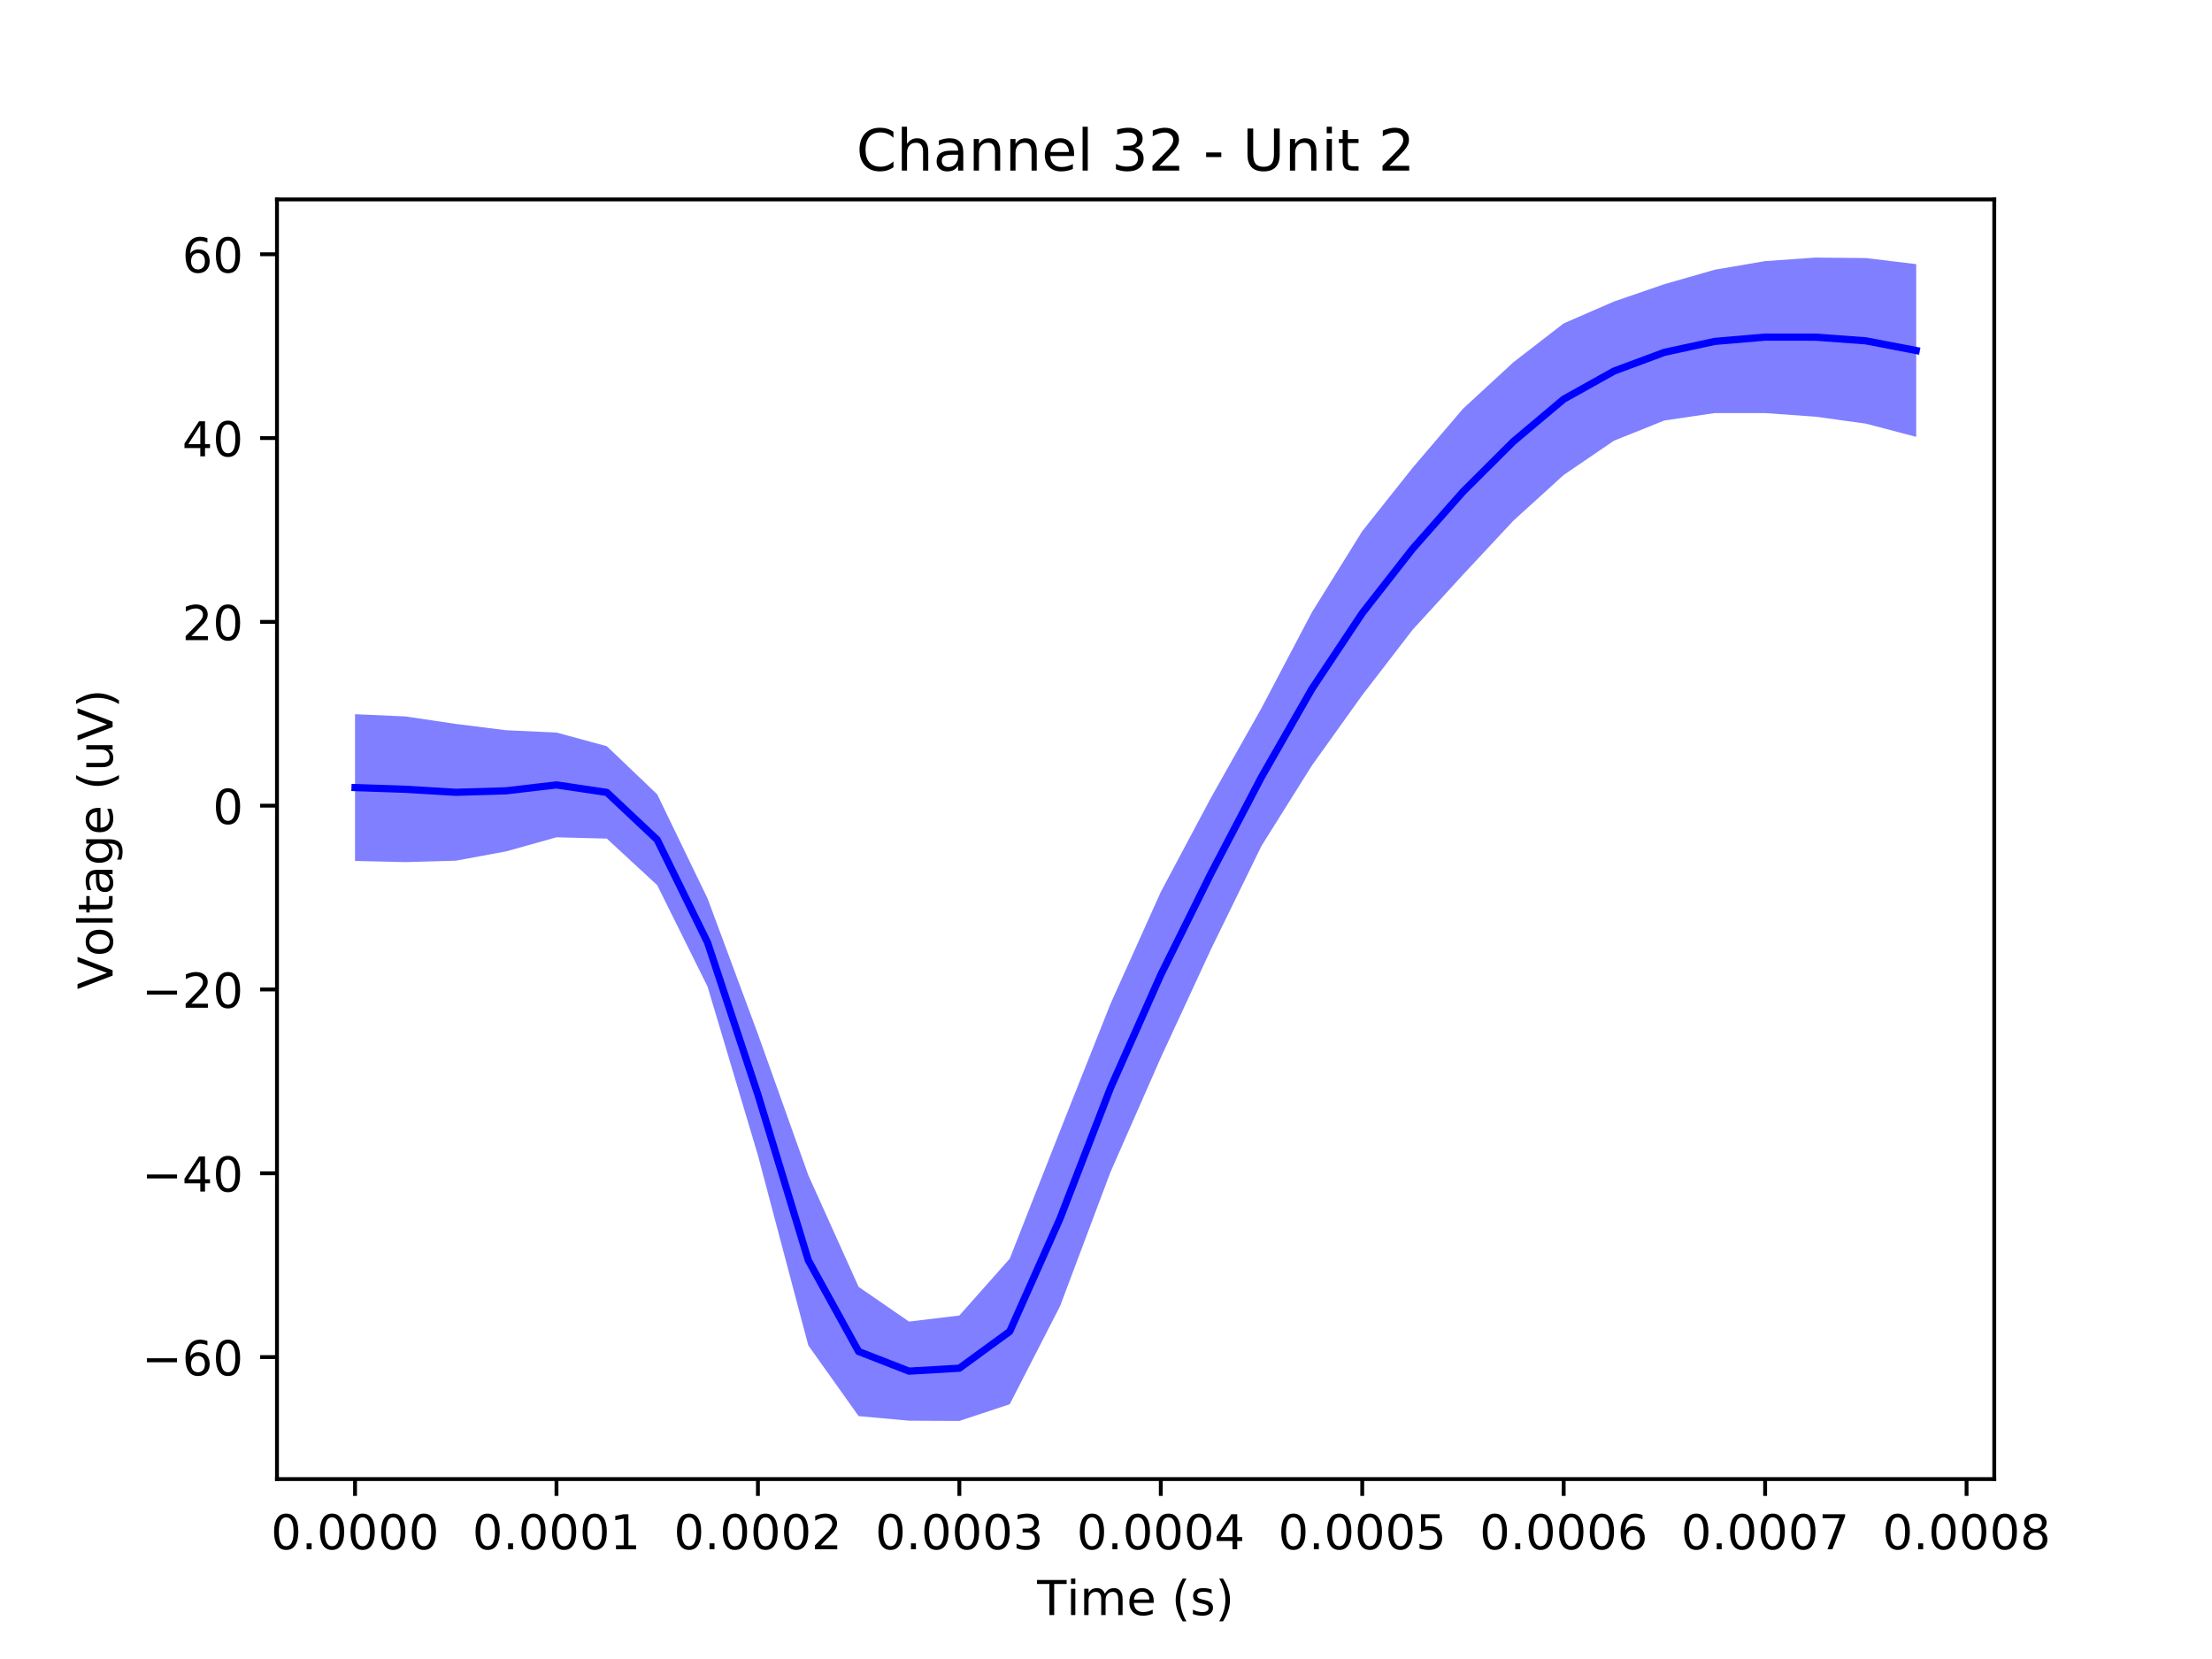
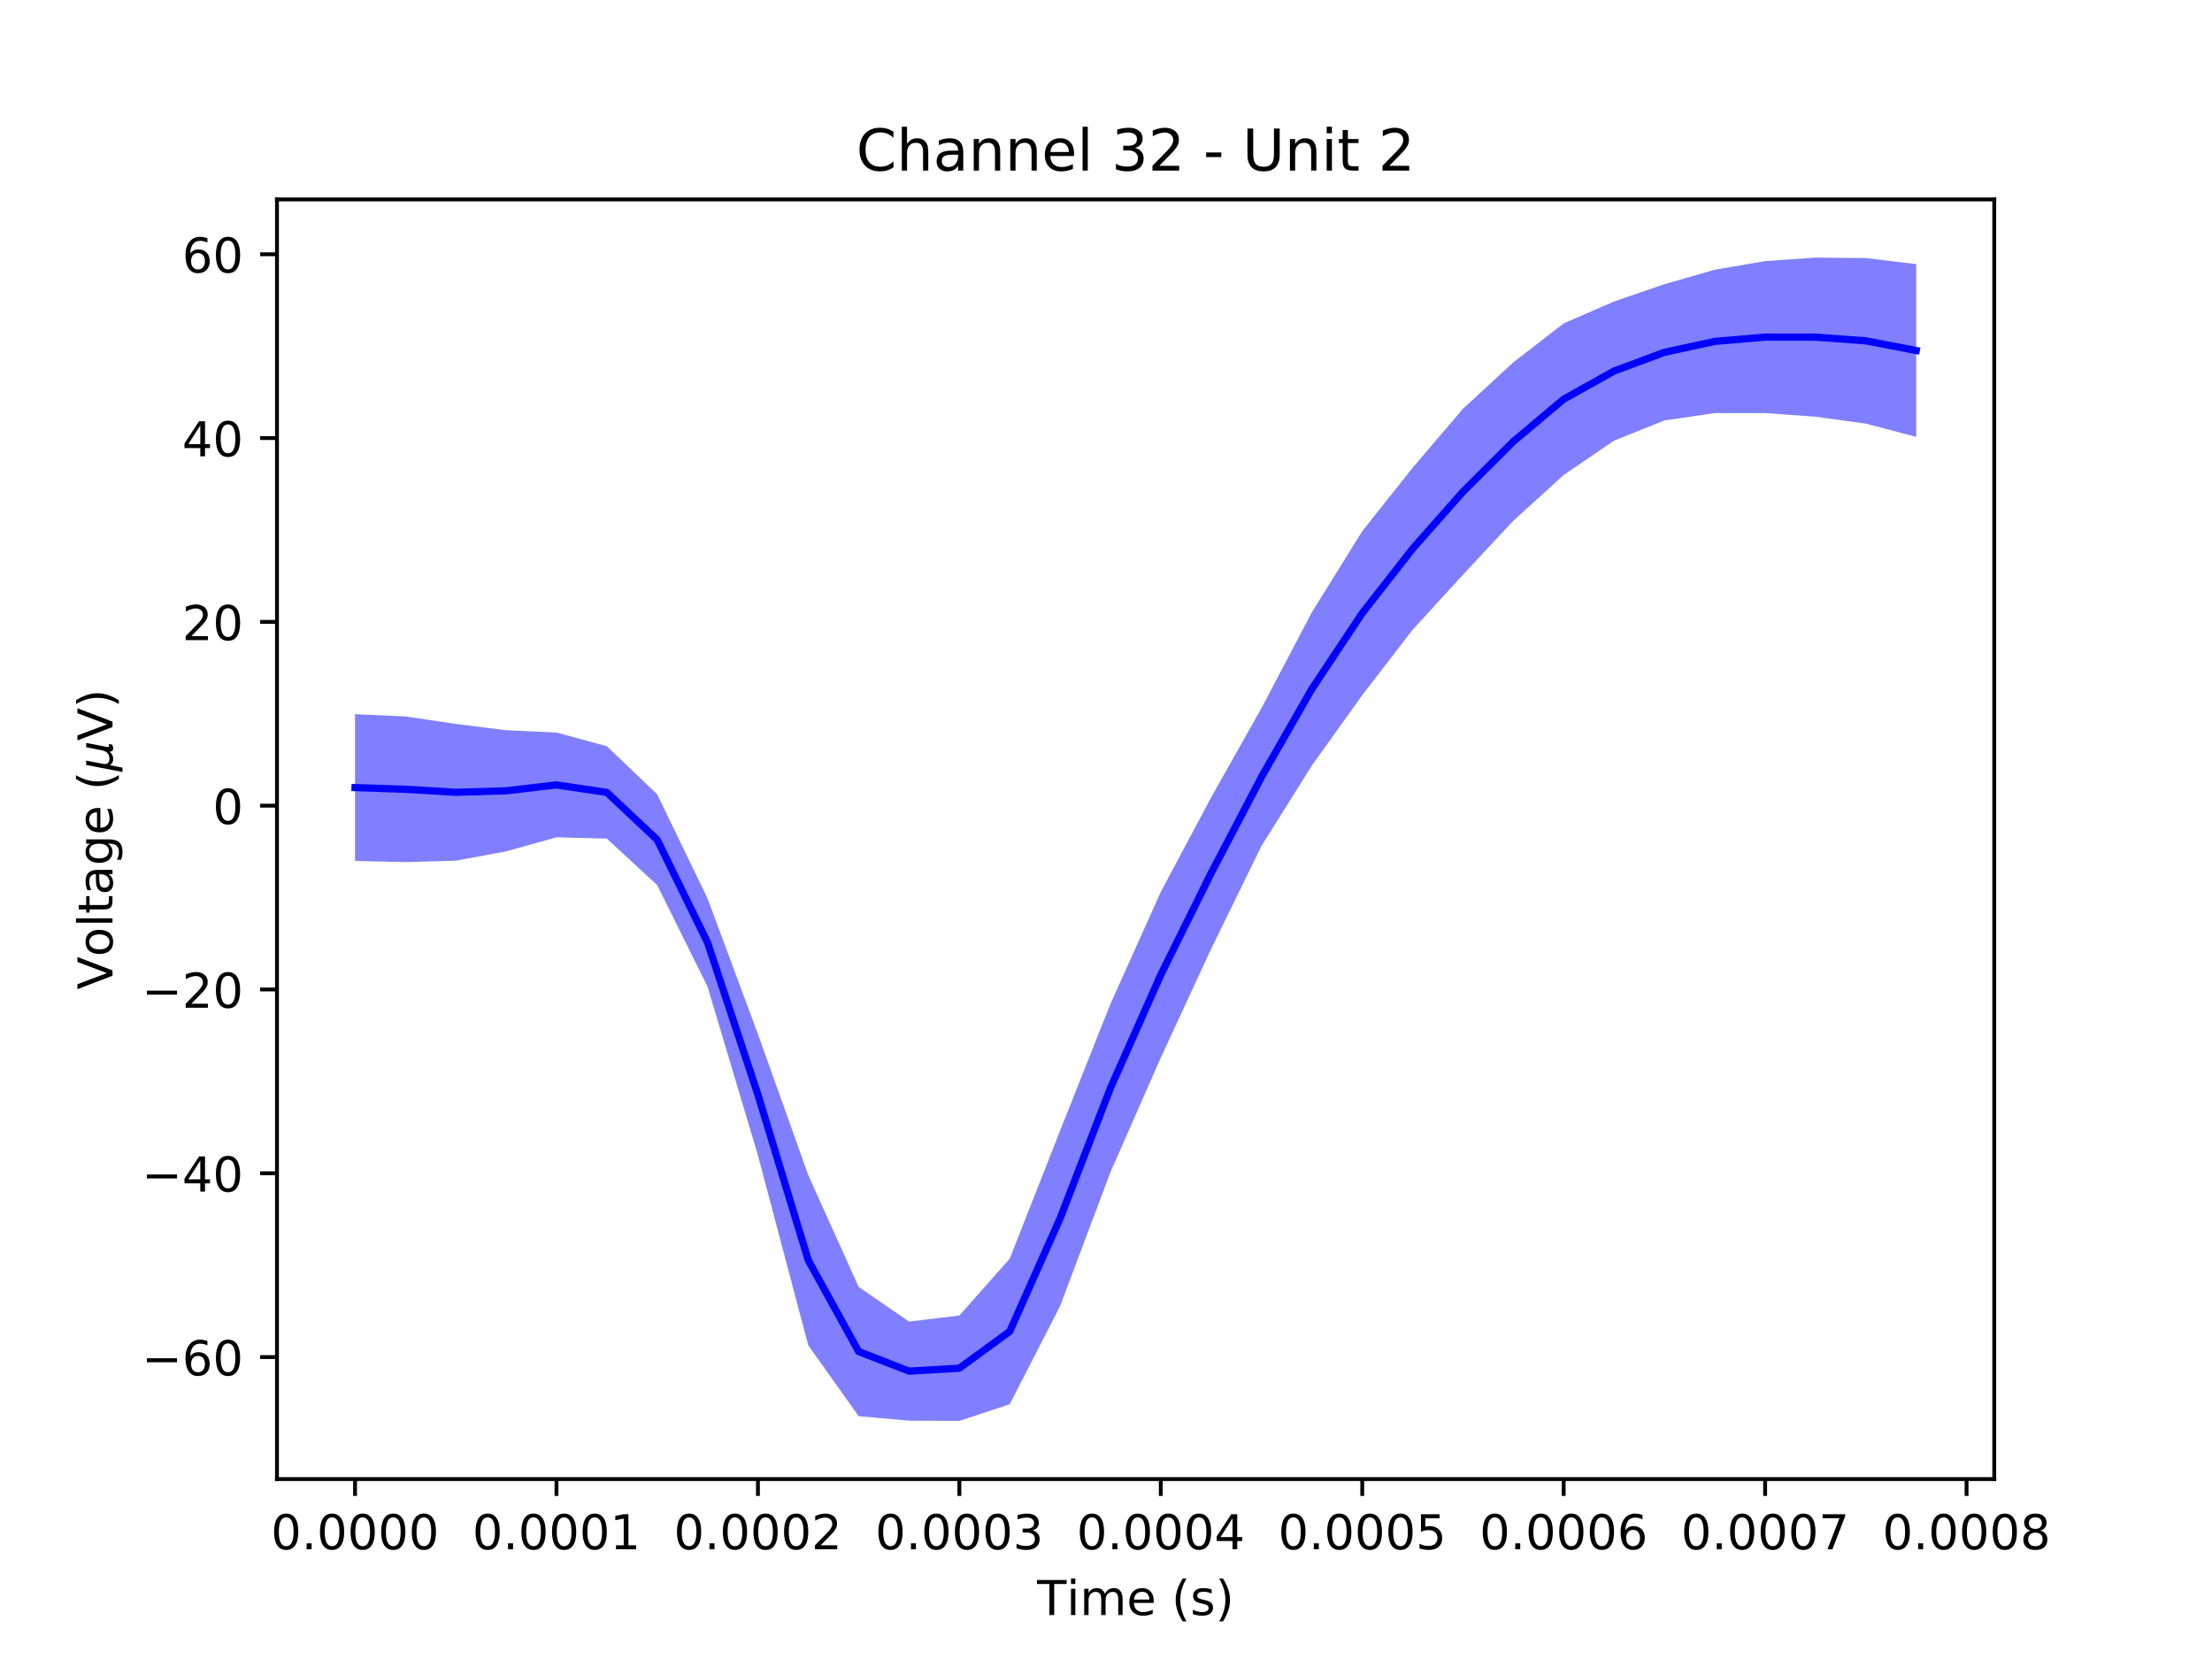
<svg xmlns="http://www.w3.org/2000/svg" xmlns:xlink="http://www.w3.org/1999/xlink" height="345pt" version="1.1" viewBox="0 0 460 345" width="460pt">
  <defs>
    <style type="text/css">
*{stroke-linecap:butt;stroke-linejoin:round;}
  </style>
  </defs>
  <g id="figure_1">
    <g id="patch_1">
      <path d="M 0 345.6  L 460.8 345.6  L 460.8 0  L 0 0  z " style="fill:#ffffff;" />
    </g>
    <g id="axes_1">
      <g id="patch_2">
        <path d="M 57.6 307.584  L 414.72 307.584  L 414.72 41.472  L 57.6 41.472  z " style="fill:#ffffff;" />
      </g>
      <g id="PolyCollection_1">
        <defs>
-           <path d="M 73.833 -197.078  L 73.833 -166.561  L 84.305 -166.318  L 94.778 -166.614  L 105.251 -168.549  L 115.724 -171.48  L 126.196 -171.207  L 136.669 -161.527  L 147.142 -140.426  L 157.615 -105.357  L 168.087 -65.825  L 178.56 -51.107  L 189.033 -50.16  L 199.505 -50.112  L 209.978 -53.578  L 220.451 -73.985  L 230.924 -101.839  L 241.396 -125.651  L 251.869 -148.276  L 262.342 -169.704  L 272.815 -186.403  L 283.287 -201.041  L 293.76 -214.633  L 304.233 -226.085  L 314.705 -237.307  L 325.178 -246.825  L 335.651 -253.967  L 346.124 -258.16  L 356.596 -259.699  L 367.069 -259.695  L 377.542 -258.947  L 388.015 -257.503  L 398.487 -254.752  L 398.487 -290.67  L 398.487 -290.67  L 388.015 -291.937  L 377.542 -292.032  L 367.069 -291.3  L 356.596 -289.509  L 346.124 -286.502  L 335.651 -282.901  L 325.178 -278.351  L 314.705 -270.249  L 304.233 -260.592  L 293.76 -248.321  L 283.287 -235.135  L 272.815 -218.273  L 262.342 -198.36  L 251.869 -179.781  L 241.396 -160.122  L 230.924 -136.82  L 220.451 -110.454  L 209.978 -83.847  L 199.505 -72.029  L 189.033 -70.77  L 178.56 -77.984  L 168.087 -101.227  L 157.615 -130.568  L 147.142 -158.761  L 136.669 -180.412  L 126.196 -190.418  L 115.724 -193.262  L 105.251 -193.741  L 94.778 -195.055  L 84.305 -196.613  L 73.833 -197.078  z " id="m51da74154f" />
+           <path d="M 73.833 -197.078  L 73.833 -166.561  L 84.305 -166.318  L 94.778 -166.614  L 105.251 -168.549  L 115.724 -171.48  L 126.196 -171.207  L 136.669 -161.527  L 147.142 -140.426  L 157.615 -105.357  L 168.087 -65.825  L 178.56 -51.107  L 189.033 -50.16  L 199.505 -50.112  L 209.978 -53.578  L 220.451 -73.985  L 230.924 -101.839  L 241.396 -125.651  L 251.869 -148.276  L 262.342 -169.704  L 272.815 -186.403  L 283.287 -201.041  L 293.76 -214.633  L 304.233 -226.085  L 314.705 -237.307  L 325.178 -246.825  L 335.651 -253.967  L 346.124 -258.16  L 356.596 -259.699  L 367.069 -259.695  L 377.542 -258.947  L 388.015 -257.503  L 398.487 -254.752  L 398.487 -290.67  L 398.487 -290.67  L 388.015 -291.937  L 377.542 -292.032  L 367.069 -291.3  L 356.596 -289.509  L 346.124 -286.502  L 335.651 -282.901  L 325.178 -278.351  L 314.705 -270.249  L 304.233 -260.592  L 293.76 -248.321  L 283.287 -235.135  L 272.815 -218.273  L 262.342 -198.36  L 251.869 -179.781  L 241.396 -160.122  L 230.924 -136.82  L 220.451 -110.454  L 209.978 -83.847  L 199.505 -72.029  L 189.033 -70.77  L 178.56 -77.984  L 168.087 -101.227  L 157.615 -130.568  L 147.142 -158.761  L 136.669 -180.412  L 126.196 -190.418  L 115.724 -193.262  L 105.251 -193.741  L 94.778 -195.055  L 84.305 -196.613  L 73.833 -197.078  z " id="m20f2ebc139" />
        </defs>
-         <g clip-path="url(#pea407dcac1)">
-           <use style="fill:#0000ff;fill-opacity:0.5;" x="0" xlink:href="#m51da74154f" y="345.6" />
+         <g clip-path="url(#pb265f0cbe6)">
+           <use style="fill:#0000ff;fill-opacity:0.5;" x="0" xlink:href="#m20f2ebc139" y="345.6" />
        </g>
      </g>
      <g id="matplotlib.axis_1">
        <g id="xtick_1">
          <g id="line2d_1">
            <defs>
-               <path d="M 0 0  L 0 3.5  " id="m75b9d1827d" style="stroke:#000000;stroke-width:0.8;" />
-             </defs>
-             <g>
-               <use style="stroke:#000000;stroke-width:0.8;" x="73.833" xlink:href="#m75b9d1827d" y="307.584" />
+               <path d="M 0 0  L 0 3.5  " id="m6e08d8f429" style="stroke:#000000;stroke-width:0.8;" />
+             </defs>
+             <g>
+               <use style="stroke:#000000;stroke-width:0.8;" x="73.833" xlink:href="#m6e08d8f429" y="307.584" />
            </g>
          </g>
          <g id="text_1">
            <defs>
              <path d="M 31.781 66.406  Q 24.172 66.406 20.328 58.906  Q 16.5 51.422 16.5 36.375  Q 16.5 21.391 20.328 13.891  Q 24.172 6.391 31.781 6.391  Q 39.453 6.391 43.281 13.891  Q 47.125 21.391 47.125 36.375  Q 47.125 51.422 43.281 58.906  Q 39.453 66.406 31.781 66.406  z M 31.781 74.219  Q 44.047 74.219 50.516 64.516  Q 56.984 54.828 56.984 36.375  Q 56.984 17.969 50.516 8.266  Q 44.047 -1.422 31.781 -1.422  Q 19.531 -1.422 13.062 8.266  Q 6.594 17.969 6.594 36.375  Q 6.594 54.828 13.062 64.516  Q 19.531 74.219 31.781 74.219  z " id="DejaVuSans-30" />
              <path d="M 10.688 12.406  L 21 12.406  L 21 0  L 10.688 0  z " id="DejaVuSans-2e" />
            </defs>
            <g transform="translate(56.33742 322.1824)scale(0.1 -0.1)">
              <use xlink:href="#DejaVuSans-30" />
              <use x="63.623" xlink:href="#DejaVuSans-2e" />
              <use x="95.41" xlink:href="#DejaVuSans-30" />
              <use x="159.033" xlink:href="#DejaVuSans-30" />
              <use x="222.656" xlink:href="#DejaVuSans-30" />
              <use x="286.279" xlink:href="#DejaVuSans-30" />
            </g>
          </g>
        </g>
        <g id="xtick_2">
          <g id="line2d_2">
            <g>
-               <use style="stroke:#000000;stroke-width:0.8;" x="115.724" xlink:href="#m75b9d1827d" y="307.584" />
+               <use style="stroke:#000000;stroke-width:0.8;" x="115.724" xlink:href="#m6e08d8f429" y="307.584" />
            </g>
          </g>
          <g id="text_2">
            <defs>
              <path d="M 12.406 8.297  L 28.516 8.297  L 28.516 63.922  L 10.984 60.406  L 10.984 69.391  L 28.422 72.906  L 38.281 72.906  L 38.281 8.297  L 54.391 8.297  L 54.391 0  L 12.406 0  z " id="DejaVuSans-31" />
            </defs>
            <g transform="translate(98.22832 322.1824)scale(0.1 -0.1)">
              <use xlink:href="#DejaVuSans-30" />
              <use x="63.623" xlink:href="#DejaVuSans-2e" />
              <use x="95.41" xlink:href="#DejaVuSans-30" />
              <use x="159.033" xlink:href="#DejaVuSans-30" />
              <use x="222.656" xlink:href="#DejaVuSans-30" />
              <use x="286.279" xlink:href="#DejaVuSans-31" />
            </g>
          </g>
        </g>
        <g id="xtick_3">
          <g id="line2d_3">
            <g>
-               <use style="stroke:#000000;stroke-width:0.8;" x="157.615" xlink:href="#m75b9d1827d" y="307.584" />
+               <use style="stroke:#000000;stroke-width:0.8;" x="157.615" xlink:href="#m6e08d8f429" y="307.584" />
            </g>
          </g>
          <g id="text_3">
            <defs>
              <path d="M 19.188 8.297  L 53.609 8.297  L 53.609 0  L 7.328 0  L 7.328 8.297  Q 12.938 14.109 22.625 23.891  Q 32.328 33.688 34.812 36.531  Q 39.547 41.844 41.422 45.531  Q 43.312 49.219 43.312 52.781  Q 43.312 58.594 39.234 62.25  Q 35.156 65.922 28.609 65.922  Q 23.969 65.922 18.812 64.312  Q 13.672 62.703 7.812 59.422  L 7.812 69.391  Q 13.766 71.781 18.938 73  Q 24.125 74.219 28.422 74.219  Q 39.75 74.219 46.484 68.547  Q 53.219 62.891 53.219 53.422  Q 53.219 48.922 51.531 44.891  Q 49.859 40.875 45.406 35.406  Q 44.188 33.984 37.641 27.219  Q 31.109 20.453 19.188 8.297  z " id="DejaVuSans-32" />
            </defs>
            <g transform="translate(140.1192 322.1824)scale(0.1 -0.1)">
              <use xlink:href="#DejaVuSans-30" />
              <use x="63.623" xlink:href="#DejaVuSans-2e" />
              <use x="95.41" xlink:href="#DejaVuSans-30" />
              <use x="159.033" xlink:href="#DejaVuSans-30" />
              <use x="222.656" xlink:href="#DejaVuSans-30" />
              <use x="286.279" xlink:href="#DejaVuSans-32" />
            </g>
          </g>
        </g>
        <g id="xtick_4">
          <g id="line2d_4">
            <g>
-               <use style="stroke:#000000;stroke-width:0.8;" x="199.505" xlink:href="#m75b9d1827d" y="307.584" />
+               <use style="stroke:#000000;stroke-width:0.8;" x="199.505" xlink:href="#m6e08d8f429" y="307.584" />
            </g>
          </g>
          <g id="text_4">
            <defs>
              <path d="M 40.578 39.312  Q 47.656 37.797 51.625 33  Q 55.609 28.219 55.609 21.188  Q 55.609 10.406 48.188 4.484  Q 40.766 -1.422 27.094 -1.422  Q 22.516 -1.422 17.656 -0.516  Q 12.797 0.391 7.625 2.203  L 7.625 11.719  Q 11.719 9.328 16.594 8.109  Q 21.484 6.891 26.812 6.891  Q 36.078 6.891 40.938 10.547  Q 45.797 14.203 45.797 21.188  Q 45.797 27.641 41.281 31.266  Q 36.766 34.906 28.719 34.906  L 20.219 34.906  L 20.219 43.016  L 29.109 43.016  Q 36.375 43.016 40.234 45.922  Q 44.094 48.828 44.094 54.297  Q 44.094 59.906 40.109 62.906  Q 36.141 65.922 28.719 65.922  Q 24.656 65.922 20.016 65.031  Q 15.375 64.156 9.812 62.312  L 9.812 71.094  Q 15.438 72.656 20.344 73.438  Q 25.25 74.219 29.594 74.219  Q 40.828 74.219 47.359 69.109  Q 53.906 64.016 53.906 55.328  Q 53.906 49.266 50.438 45.094  Q 46.969 40.922 40.578 39.312  z " id="DejaVuSans-33" />
            </defs>
            <g transform="translate(182.0101 322.1824)scale(0.1 -0.1)">
              <use xlink:href="#DejaVuSans-30" />
              <use x="63.623" xlink:href="#DejaVuSans-2e" />
              <use x="95.41" xlink:href="#DejaVuSans-30" />
              <use x="159.033" xlink:href="#DejaVuSans-30" />
              <use x="222.656" xlink:href="#DejaVuSans-30" />
              <use x="286.279" xlink:href="#DejaVuSans-33" />
            </g>
          </g>
        </g>
        <g id="xtick_5">
          <g id="line2d_5">
            <g>
-               <use style="stroke:#000000;stroke-width:0.8;" x="241.396" xlink:href="#m75b9d1827d" y="307.584" />
+               <use style="stroke:#000000;stroke-width:0.8;" x="241.396" xlink:href="#m6e08d8f429" y="307.584" />
            </g>
          </g>
          <g id="text_5">
            <defs>
              <path d="M 37.797 64.312  L 12.891 25.391  L 37.797 25.391  z M 35.203 72.906  L 47.609 72.906  L 47.609 25.391  L 58.016 25.391  L 58.016 17.188  L 47.609 17.188  L 47.609 0  L 37.797 0  L 37.797 17.188  L 4.891 17.188  L 4.891 26.703  z " id="DejaVuSans-34" />
            </defs>
            <g transform="translate(223.9011 322.1824)scale(0.1 -0.1)">
              <use xlink:href="#DejaVuSans-30" />
              <use x="63.623" xlink:href="#DejaVuSans-2e" />
              <use x="95.41" xlink:href="#DejaVuSans-30" />
              <use x="159.033" xlink:href="#DejaVuSans-30" />
              <use x="222.656" xlink:href="#DejaVuSans-30" />
              <use x="286.279" xlink:href="#DejaVuSans-34" />
            </g>
          </g>
        </g>
        <g id="xtick_6">
          <g id="line2d_6">
            <g>
-               <use style="stroke:#000000;stroke-width:0.8;" x="283.287" xlink:href="#m75b9d1827d" y="307.584" />
+               <use style="stroke:#000000;stroke-width:0.8;" x="283.287" xlink:href="#m6e08d8f429" y="307.584" />
            </g>
          </g>
          <g id="text_6">
            <defs>
              <path d="M 10.797 72.906  L 49.516 72.906  L 49.516 64.594  L 19.828 64.594  L 19.828 46.734  Q 21.969 47.469 24.109 47.828  Q 26.266 48.188 28.422 48.188  Q 40.625 48.188 47.75 41.5  Q 54.891 34.812 54.891 23.391  Q 54.891 11.625 47.562 5.094  Q 40.234 -1.422 26.906 -1.422  Q 22.312 -1.422 17.547 -0.641  Q 12.797 0.141 7.719 1.703  L 7.719 11.625  Q 12.109 9.234 16.797 8.062  Q 21.484 6.891 26.703 6.891  Q 35.156 6.891 40.078 11.328  Q 45.016 15.766 45.016 23.391  Q 45.016 31 40.078 35.438  Q 35.156 39.891 26.703 39.891  Q 22.75 39.891 18.812 39.016  Q 14.891 38.141 10.797 36.281  z " id="DejaVuSans-35" />
            </defs>
            <g transform="translate(265.792 322.1824)scale(0.1 -0.1)">
              <use xlink:href="#DejaVuSans-30" />
              <use x="63.623" xlink:href="#DejaVuSans-2e" />
              <use x="95.41" xlink:href="#DejaVuSans-30" />
              <use x="159.033" xlink:href="#DejaVuSans-30" />
              <use x="222.656" xlink:href="#DejaVuSans-30" />
              <use x="286.279" xlink:href="#DejaVuSans-35" />
            </g>
          </g>
        </g>
        <g id="xtick_7">
          <g id="line2d_7">
            <g>
-               <use style="stroke:#000000;stroke-width:0.8;" x="325.178" xlink:href="#m75b9d1827d" y="307.584" />
+               <use style="stroke:#000000;stroke-width:0.8;" x="325.178" xlink:href="#m6e08d8f429" y="307.584" />
            </g>
          </g>
          <g id="text_7">
            <defs>
              <path d="M 33.016 40.375  Q 26.375 40.375 22.484 35.828  Q 18.609 31.297 18.609 23.391  Q 18.609 15.531 22.484 10.953  Q 26.375 6.391 33.016 6.391  Q 39.656 6.391 43.531 10.953  Q 47.406 15.531 47.406 23.391  Q 47.406 31.297 43.531 35.828  Q 39.656 40.375 33.016 40.375  z M 52.594 71.297  L 52.594 62.312  Q 48.875 64.062 45.094 64.984  Q 41.312 65.922 37.594 65.922  Q 27.828 65.922 22.672 59.328  Q 17.531 52.734 16.797 39.406  Q 19.672 43.656 24.016 45.922  Q 28.375 48.188 33.594 48.188  Q 44.578 48.188 50.953 41.516  Q 57.328 34.859 57.328 23.391  Q 57.328 12.156 50.688 5.359  Q 44.047 -1.422 33.016 -1.422  Q 20.359 -1.422 13.672 8.266  Q 6.984 17.969 6.984 36.375  Q 6.984 53.656 15.188 63.938  Q 23.391 74.219 37.203 74.219  Q 40.922 74.219 44.703 73.484  Q 48.484 72.75 52.594 71.297  z " id="DejaVuSans-36" />
            </defs>
            <g transform="translate(307.6829 322.1824)scale(0.1 -0.1)">
              <use xlink:href="#DejaVuSans-30" />
              <use x="63.623" xlink:href="#DejaVuSans-2e" />
              <use x="95.41" xlink:href="#DejaVuSans-30" />
              <use x="159.033" xlink:href="#DejaVuSans-30" />
              <use x="222.656" xlink:href="#DejaVuSans-30" />
              <use x="286.279" xlink:href="#DejaVuSans-36" />
            </g>
          </g>
        </g>
        <g id="xtick_8">
          <g id="line2d_8">
            <g>
-               <use style="stroke:#000000;stroke-width:0.8;" x="367.069" xlink:href="#m75b9d1827d" y="307.584" />
+               <use style="stroke:#000000;stroke-width:0.8;" x="367.069" xlink:href="#m6e08d8f429" y="307.584" />
            </g>
          </g>
          <g id="text_8">
            <defs>
              <path d="M 8.203 72.906  L 55.078 72.906  L 55.078 68.703  L 28.609 0  L 18.312 0  L 43.219 64.594  L 8.203 64.594  z " id="DejaVuSans-37" />
            </defs>
            <g transform="translate(349.5738 322.1824)scale(0.1 -0.1)">
              <use xlink:href="#DejaVuSans-30" />
              <use x="63.623" xlink:href="#DejaVuSans-2e" />
              <use x="95.41" xlink:href="#DejaVuSans-30" />
              <use x="159.033" xlink:href="#DejaVuSans-30" />
              <use x="222.656" xlink:href="#DejaVuSans-30" />
              <use x="286.279" xlink:href="#DejaVuSans-37" />
            </g>
          </g>
        </g>
        <g id="xtick_9">
          <g id="line2d_9">
            <g>
-               <use style="stroke:#000000;stroke-width:0.8;" x="408.96" xlink:href="#m75b9d1827d" y="307.584" />
+               <use style="stroke:#000000;stroke-width:0.8;" x="408.96" xlink:href="#m6e08d8f429" y="307.584" />
            </g>
          </g>
          <g id="text_9">
            <defs>
              <path d="M 31.781 34.625  Q 24.75 34.625 20.719 30.859  Q 16.703 27.094 16.703 20.516  Q 16.703 13.922 20.719 10.156  Q 24.75 6.391 31.781 6.391  Q 38.812 6.391 42.859 10.172  Q 46.922 13.969 46.922 20.516  Q 46.922 27.094 42.891 30.859  Q 38.875 34.625 31.781 34.625  z M 21.922 38.812  Q 15.578 40.375 12.031 44.719  Q 8.5 49.078 8.5 55.328  Q 8.5 64.062 14.719 69.141  Q 20.953 74.219 31.781 74.219  Q 42.672 74.219 48.875 69.141  Q 55.078 64.062 55.078 55.328  Q 55.078 49.078 51.531 44.719  Q 48 40.375 41.703 38.812  Q 48.828 37.156 52.797 32.312  Q 56.781 27.484 56.781 20.516  Q 56.781 9.906 50.312 4.234  Q 43.844 -1.422 31.781 -1.422  Q 19.734 -1.422 13.25 4.234  Q 6.781 9.906 6.781 20.516  Q 6.781 27.484 10.781 32.312  Q 14.797 37.156 21.922 38.812  z M 18.312 54.391  Q 18.312 48.734 21.844 45.562  Q 25.391 42.391 31.781 42.391  Q 38.141 42.391 41.719 45.562  Q 45.312 48.734 45.312 54.391  Q 45.312 60.062 41.719 63.234  Q 38.141 66.406 31.781 66.406  Q 25.391 66.406 21.844 63.234  Q 18.312 60.062 18.312 54.391  z " id="DejaVuSans-38" />
            </defs>
            <g transform="translate(391.4647 322.1824)scale(0.1 -0.1)">
              <use xlink:href="#DejaVuSans-30" />
              <use x="63.623" xlink:href="#DejaVuSans-2e" />
              <use x="95.41" xlink:href="#DejaVuSans-30" />
              <use x="159.033" xlink:href="#DejaVuSans-30" />
              <use x="222.656" xlink:href="#DejaVuSans-30" />
              <use x="286.279" xlink:href="#DejaVuSans-38" />
            </g>
          </g>
        </g>
        <g id="text_10">
          <defs>
            <path d="M -0.297 72.906  L 61.375 72.906  L 61.375 64.594  L 35.5 64.594  L 35.5 0  L 25.594 0  L 25.594 64.594  L -0.297 64.594  z " id="DejaVuSans-54" />
            <path d="M 9.422 54.688  L 18.406 54.688  L 18.406 0  L 9.422 0  z M 9.422 75.984  L 18.406 75.984  L 18.406 64.594  L 9.422 64.594  z " id="DejaVuSans-69" />
            <path d="M 52 44.188  Q 55.375 50.25 60.062 53.125  Q 64.75 56 71.094 56  Q 79.641 56 84.281 50.016  Q 88.922 44.047 88.922 33.016  L 88.922 0  L 79.891 0  L 79.891 32.719  Q 79.891 40.578 77.094 44.375  Q 74.312 48.188 68.609 48.188  Q 61.625 48.188 57.562 43.547  Q 53.516 38.922 53.516 30.906  L 53.516 0  L 44.484 0  L 44.484 32.719  Q 44.484 40.625 41.703 44.406  Q 38.922 48.188 33.109 48.188  Q 26.219 48.188 22.156 43.531  Q 18.109 38.875 18.109 30.906  L 18.109 0  L 9.078 0  L 9.078 54.688  L 18.109 54.688  L 18.109 46.188  Q 21.188 51.219 25.484 53.609  Q 29.781 56 35.688 56  Q 41.656 56 45.828 52.969  Q 50 49.953 52 44.188  z " id="DejaVuSans-6d" />
            <path d="M 56.203 29.594  L 56.203 25.203  L 14.891 25.203  Q 15.484 15.922 20.484 11.062  Q 25.484 6.203 34.422 6.203  Q 39.594 6.203 44.453 7.469  Q 49.312 8.734 54.109 11.281  L 54.109 2.781  Q 49.266 0.734 44.188 -0.344  Q 39.109 -1.422 33.891 -1.422  Q 20.797 -1.422 13.156 6.188  Q 5.516 13.812 5.516 26.812  Q 5.516 40.234 12.766 48.109  Q 20.016 56 32.328 56  Q 43.359 56 49.781 48.891  Q 56.203 41.797 56.203 29.594  z M 47.219 32.234  Q 47.125 39.594 43.094 43.984  Q 39.062 48.391 32.422 48.391  Q 24.906 48.391 20.391 44.141  Q 15.875 39.891 15.188 32.172  z " id="DejaVuSans-65" />
            <path id="DejaVuSans-20" />
            <path d="M 31 75.875  Q 24.469 64.656 21.281 53.656  Q 18.109 42.672 18.109 31.391  Q 18.109 20.125 21.312 9.062  Q 24.516 -2 31 -13.188  L 23.188 -13.188  Q 15.875 -1.703 12.234 9.375  Q 8.594 20.453 8.594 31.391  Q 8.594 42.281 12.203 53.312  Q 15.828 64.359 23.188 75.875  z " id="DejaVuSans-28" />
            <path d="M 44.281 53.078  L 44.281 44.578  Q 40.484 46.531 36.375 47.5  Q 32.281 48.484 27.875 48.484  Q 21.188 48.484 17.844 46.438  Q 14.5 44.391 14.5 40.281  Q 14.5 37.156 16.891 35.375  Q 19.281 33.594 26.516 31.984  L 29.594 31.297  Q 39.156 29.25 43.188 25.516  Q 47.219 21.781 47.219 15.094  Q 47.219 7.469 41.188 3.016  Q 35.156 -1.422 24.609 -1.422  Q 20.219 -1.422 15.453 -0.562  Q 10.688 0.297 5.422 2  L 5.422 11.281  Q 10.406 8.688 15.234 7.391  Q 20.062 6.109 24.812 6.109  Q 31.156 6.109 34.562 8.281  Q 37.984 10.453 37.984 14.406  Q 37.984 18.062 35.516 20.016  Q 33.062 21.969 24.703 23.781  L 21.578 24.516  Q 13.234 26.266 9.516 29.906  Q 5.812 33.547 5.812 39.891  Q 5.812 47.609 11.281 51.797  Q 16.75 56 26.812 56  Q 31.781 56 36.172 55.266  Q 40.578 54.547 44.281 53.078  z " id="DejaVuSans-73" />
            <path d="M 8.016 75.875  L 15.828 75.875  Q 23.141 64.359 26.781 53.312  Q 30.422 42.281 30.422 31.391  Q 30.422 20.453 26.781 9.375  Q 23.141 -1.703 15.828 -13.188  L 8.016 -13.188  Q 14.5 -2 17.703 9.062  Q 20.906 20.125 20.906 31.391  Q 20.906 42.672 17.703 53.656  Q 14.5 64.656 8.016 75.875  z " id="DejaVuSans-29" />
          </defs>
          <g transform="translate(215.6772 335.8606)scale(0.1 -0.1)">
            <use xlink:href="#DejaVuSans-54" />
            <use x="61.037" xlink:href="#DejaVuSans-69" />
            <use x="88.82" xlink:href="#DejaVuSans-6d" />
            <use x="186.232" xlink:href="#DejaVuSans-65" />
            <use x="247.756" xlink:href="#DejaVuSans-20" />
            <use x="279.543" xlink:href="#DejaVuSans-28" />
            <use x="318.557" xlink:href="#DejaVuSans-73" />
            <use x="370.656" xlink:href="#DejaVuSans-29" />
          </g>
        </g>
      </g>
      <g id="matplotlib.axis_2">
        <g id="ytick_1">
          <g id="line2d_10">
            <defs>
-               <path d="M 0 0  L -3.5 0  " id="m1c84b54615" style="stroke:#000000;stroke-width:0.8;" />
-             </defs>
-             <g>
-               <use style="stroke:#000000;stroke-width:0.8;" x="57.6" xlink:href="#m1c84b54615" y="282.211" />
+               <path d="M 0 0  L -3.5 0  " id="m3fc68392f4" style="stroke:#000000;stroke-width:0.8;" />
+             </defs>
+             <g>
+               <use style="stroke:#000000;stroke-width:0.8;" x="57.6" xlink:href="#m3fc68392f4" y="282.211" />
            </g>
          </g>
          <g id="text_11">
            <defs>
              <path d="M 10.594 35.5  L 73.188 35.5  L 73.188 27.203  L 10.594 27.203  z " id="DejaVuSans-2212" />
            </defs>
            <g transform="translate(29.49531 286.0099)scale(0.1 -0.1)">
              <use xlink:href="#DejaVuSans-2212" />
              <use x="83.789" xlink:href="#DejaVuSans-36" />
              <use x="147.412" xlink:href="#DejaVuSans-30" />
            </g>
          </g>
        </g>
        <g id="ytick_2">
          <g id="line2d_11">
            <g>
-               <use style="stroke:#000000;stroke-width:0.8;" x="57.6" xlink:href="#m1c84b54615" y="243.988" />
+               <use style="stroke:#000000;stroke-width:0.8;" x="57.6" xlink:href="#m3fc68392f4" y="243.988" />
            </g>
          </g>
          <g id="text_12">
            <g transform="translate(29.49531 247.7871)scale(0.1 -0.1)">
              <use xlink:href="#DejaVuSans-2212" />
              <use x="83.789" xlink:href="#DejaVuSans-34" />
              <use x="147.412" xlink:href="#DejaVuSans-30" />
            </g>
          </g>
        </g>
        <g id="ytick_3">
          <g id="line2d_12">
            <g>
-               <use style="stroke:#000000;stroke-width:0.8;" x="57.6" xlink:href="#m1c84b54615" y="205.765" />
+               <use style="stroke:#000000;stroke-width:0.8;" x="57.6" xlink:href="#m3fc68392f4" y="205.765" />
            </g>
          </g>
          <g id="text_13">
            <g transform="translate(29.49531 209.5644)scale(0.1 -0.1)">
              <use xlink:href="#DejaVuSans-2212" />
              <use x="83.789" xlink:href="#DejaVuSans-32" />
              <use x="147.412" xlink:href="#DejaVuSans-30" />
            </g>
          </g>
        </g>
        <g id="ytick_4">
          <g id="line2d_13">
            <g>
-               <use style="stroke:#000000;stroke-width:0.8;" x="57.6" xlink:href="#m1c84b54615" y="167.542" />
+               <use style="stroke:#000000;stroke-width:0.8;" x="57.6" xlink:href="#m3fc68392f4" y="167.542" />
            </g>
          </g>
          <g id="text_14">
            <g transform="translate(44.2375 171.3416)scale(0.1 -0.1)">
              <use xlink:href="#DejaVuSans-30" />
            </g>
          </g>
        </g>
        <g id="ytick_5">
          <g id="line2d_14">
            <g>
-               <use style="stroke:#000000;stroke-width:0.8;" x="57.6" xlink:href="#m1c84b54615" y="129.32" />
+               <use style="stroke:#000000;stroke-width:0.8;" x="57.6" xlink:href="#m3fc68392f4" y="129.32" />
            </g>
          </g>
          <g id="text_15">
            <g transform="translate(37.875 133.1188)scale(0.1 -0.1)">
              <use xlink:href="#DejaVuSans-32" />
              <use x="63.623" xlink:href="#DejaVuSans-30" />
            </g>
          </g>
        </g>
        <g id="ytick_6">
          <g id="line2d_15">
            <g>
-               <use style="stroke:#000000;stroke-width:0.8;" x="57.6" xlink:href="#m1c84b54615" y="91.097" />
+               <use style="stroke:#000000;stroke-width:0.8;" x="57.6" xlink:href="#m3fc68392f4" y="91.097" />
            </g>
          </g>
          <g id="text_16">
            <g transform="translate(37.875 94.89601)scale(0.1 -0.1)">
              <use xlink:href="#DejaVuSans-34" />
              <use x="63.623" xlink:href="#DejaVuSans-30" />
            </g>
          </g>
        </g>
        <g id="ytick_7">
          <g id="line2d_16">
            <g>
-               <use style="stroke:#000000;stroke-width:0.8;" x="57.6" xlink:href="#m1c84b54615" y="52.874" />
+               <use style="stroke:#000000;stroke-width:0.8;" x="57.6" xlink:href="#m3fc68392f4" y="52.874" />
            </g>
          </g>
          <g id="text_17">
            <g transform="translate(37.875 56.67323)scale(0.1 -0.1)">
              <use xlink:href="#DejaVuSans-36" />
              <use x="63.623" xlink:href="#DejaVuSans-30" />
            </g>
          </g>
        </g>
        <g id="text_18">
          <defs>
            <path d="M 28.609 0  L 0.781 72.906  L 11.078 72.906  L 34.188 11.531  L 57.328 72.906  L 67.578 72.906  L 39.797 0  z " id="DejaVuSans-56" />
            <path d="M 30.609 48.391  Q 23.391 48.391 19.188 42.75  Q 14.984 37.109 14.984 27.297  Q 14.984 17.484 19.156 11.844  Q 23.344 6.203 30.609 6.203  Q 37.797 6.203 41.984 11.859  Q 46.188 17.531 46.188 27.297  Q 46.188 37.016 41.984 42.703  Q 37.797 48.391 30.609 48.391  z M 30.609 56  Q 42.328 56 49.016 48.375  Q 55.719 40.766 55.719 27.297  Q 55.719 13.875 49.016 6.219  Q 42.328 -1.422 30.609 -1.422  Q 18.844 -1.422 12.172 6.219  Q 5.516 13.875 5.516 27.297  Q 5.516 40.766 12.172 48.375  Q 18.844 56 30.609 56  z " id="DejaVuSans-6f" />
            <path d="M 9.422 75.984  L 18.406 75.984  L 18.406 0  L 9.422 0  z " id="DejaVuSans-6c" />
            <path d="M 18.312 70.219  L 18.312 54.688  L 36.812 54.688  L 36.812 47.703  L 18.312 47.703  L 18.312 18.016  Q 18.312 11.328 20.141 9.422  Q 21.969 7.516 27.594 7.516  L 36.812 7.516  L 36.812 0  L 27.594 0  Q 17.188 0 13.234 3.875  Q 9.281 7.766 9.281 18.016  L 9.281 47.703  L 2.688 47.703  L 2.688 54.688  L 9.281 54.688  L 9.281 70.219  z " id="DejaVuSans-74" />
            <path d="M 34.281 27.484  Q 23.391 27.484 19.188 25  Q 14.984 22.516 14.984 16.5  Q 14.984 11.719 18.141 8.906  Q 21.297 6.109 26.703 6.109  Q 34.188 6.109 38.703 11.406  Q 43.219 16.703 43.219 25.484  L 43.219 27.484  z M 52.203 31.203  L 52.203 0  L 43.219 0  L 43.219 8.297  Q 40.141 3.328 35.547 0.953  Q 30.953 -1.422 24.312 -1.422  Q 15.922 -1.422 10.953 3.297  Q 6 8.016 6 15.922  Q 6 25.141 12.172 29.828  Q 18.359 34.516 30.609 34.516  L 43.219 34.516  L 43.219 35.406  Q 43.219 41.609 39.141 45  Q 35.062 48.391 27.688 48.391  Q 23 48.391 18.547 47.266  Q 14.109 46.141 10.016 43.891  L 10.016 52.203  Q 14.938 54.109 19.578 55.047  Q 24.219 56 28.609 56  Q 40.484 56 46.344 49.844  Q 52.203 43.703 52.203 31.203  z " id="DejaVuSans-61" />
            <path d="M 45.406 27.984  Q 45.406 37.75 41.375 43.109  Q 37.359 48.484 30.078 48.484  Q 22.859 48.484 18.828 43.109  Q 14.797 37.75 14.797 27.984  Q 14.797 18.266 18.828 12.891  Q 22.859 7.516 30.078 7.516  Q 37.359 7.516 41.375 12.891  Q 45.406 18.266 45.406 27.984  z M 54.391 6.781  Q 54.391 -7.172 48.188 -13.984  Q 42 -20.797 29.203 -20.797  Q 24.469 -20.797 20.266 -20.094  Q 16.062 -19.391 12.109 -17.922  L 12.109 -9.188  Q 16.062 -11.328 19.922 -12.344  Q 23.781 -13.375 27.781 -13.375  Q 36.625 -13.375 41.016 -8.766  Q 45.406 -4.156 45.406 5.172  L 45.406 9.625  Q 42.625 4.781 38.281 2.391  Q 33.938 0 27.875 0  Q 17.828 0 11.672 7.656  Q 5.516 15.328 5.516 27.984  Q 5.516 40.672 11.672 48.328  Q 17.828 56 27.875 56  Q 33.938 56 38.281 53.609  Q 42.625 51.219 45.406 46.391  L 45.406 54.688  L 54.391 54.688  z " id="DejaVuSans-67" />
-             <path d="M 8.5 21.578  L 8.5 54.688  L 17.484 54.688  L 17.484 21.922  Q 17.484 14.156 20.5 10.266  Q 23.531 6.391 29.594 6.391  Q 36.859 6.391 41.078 11.031  Q 45.312 15.672 45.312 23.688  L 45.312 54.688  L 54.297 54.688  L 54.297 0  L 45.312 0  L 45.312 8.406  Q 42.047 3.422 37.719 1  Q 33.406 -1.422 27.688 -1.422  Q 18.266 -1.422 13.375 4.438  Q 8.5 10.297 8.5 21.578  z M 31.109 56  z " id="DejaVuSans-75" />
+             <path d="M -1.312 -20.797  L 13.375 54.688  L 22.406 54.688  L 15.766 20.656  Q 15.578 19.625 15.422 18.359  Q 15.281 17.094 15.281 15.828  Q 15.281 11.281 18.141 8.828  Q 21 6.391 26.312 6.391  Q 33.547 6.391 37.984 10.484  Q 42.438 14.594 44 22.797  L 50.203 54.688  L 59.188 54.688  L 51.031 12.641  Q 50.828 11.719 50.75 11.031  Q 50.688 10.359 50.688 9.812  Q 50.688 8.297 51.297 7.594  Q 51.906 6.891 53.219 6.891  Q 53.719 6.891 54.562 7.125  Q 55.422 7.375 56.984 8.016  L 55.609 0.781  Q 53.469 -0.297 51.516 -0.859  Q 49.562 -1.422 47.703 -1.422  Q 44.484 -1.422 42.656 0.625  Q 40.828 2.688 40.828 6.297  Q 38.094 2.391 34.297 0.484  Q 30.516 -1.422 25.391 -1.422  Q 20.844 -1.422 17.453 0.672  Q 14.062 2.781 12.984 6.203  L 7.719 -20.797  z " id="DejaVuSans-Oblique-3bc" />
          </defs>
-           <g transform="translate(23.41562 205.746)rotate(-90)scale(0.1 -0.1)">
-             <use xlink:href="#DejaVuSans-56" />
-             <use x="68.299" xlink:href="#DejaVuSans-6f" />
-             <use x="129.48" xlink:href="#DejaVuSans-6c" />
-             <use x="157.264" xlink:href="#DejaVuSans-74" />
-             <use x="196.473" xlink:href="#DejaVuSans-61" />
-             <use x="257.752" xlink:href="#DejaVuSans-67" />
-             <use x="321.229" xlink:href="#DejaVuSans-65" />
-             <use x="382.752" xlink:href="#DejaVuSans-20" />
-             <use x="414.539" xlink:href="#DejaVuSans-28" />
-             <use x="453.553" xlink:href="#DejaVuSans-75" />
-             <use x="516.932" xlink:href="#DejaVuSans-56" />
-             <use x="585.34" xlink:href="#DejaVuSans-29" />
+           <g transform="translate(23.39531 205.778)rotate(-90)scale(0.1 -0.1)">
+             <use transform="translate(0 0.015625)" xlink:href="#DejaVuSans-56" />
+             <use transform="translate(68.4082 0.015625)" xlink:href="#DejaVuSans-6f" />
+             <use transform="translate(129.5898 0.015625)" xlink:href="#DejaVuSans-6c" />
+             <use transform="translate(157.373 0.015625)" xlink:href="#DejaVuSans-74" />
+             <use transform="translate(196.582 0.015625)" xlink:href="#DejaVuSans-61" />
+             <use transform="translate(257.8613 0.015625)" xlink:href="#DejaVuSans-67" />
+             <use transform="translate(321.3379 0.015625)" xlink:href="#DejaVuSans-65" />
+             <use transform="translate(382.8613 0.015625)" xlink:href="#DejaVuSans-20" />
+             <use transform="translate(414.6484 0.015625)" xlink:href="#DejaVuSans-28" />
+             <use transform="translate(453.6621 0.015625)" xlink:href="#DejaVuSans-Oblique-3bc" />
+             <use transform="translate(517.2852 0.015625)" xlink:href="#DejaVuSans-56" />
+             <use transform="translate(585.6934 0.015625)" xlink:href="#DejaVuSans-29" />
          </g>
        </g>
      </g>
      <g id="line2d_17">
-         <path clip-path="url(#pea407dcac1)" d="M 73.833 163.78  L 84.305 164.135  L 94.778 164.766  L 105.251 164.455  L 115.724 163.229  L 126.196 164.787  L 136.669 174.63  L 147.142 196.007  L 157.615 227.637  L 168.087 262.074  L 178.56 281.055  L 189.033 285.135  L 199.505 284.529  L 209.978 276.888  L 220.451 253.38  L 230.924 226.271  L 241.396 202.713  L 251.869 181.571  L 262.342 161.568  L 272.815 143.262  L 283.287 127.512  L 293.76 114.123  L 304.233 102.261  L 314.705 91.822  L 325.178 83.012  L 335.651 77.166  L 346.124 73.269  L 356.596 70.996  L 367.069 70.103  L 377.542 70.11  L 388.015 70.88  L 398.487 72.889  " style="fill:none;stroke:#0000ff;stroke-linecap:square;stroke-width:1.5;" />
+         <path clip-path="url(#pb265f0cbe6)" d="M 73.833 163.78  L 84.305 164.135  L 94.778 164.766  L 105.251 164.455  L 115.724 163.229  L 126.196 164.787  L 136.669 174.63  L 147.142 196.007  L 157.615 227.637  L 168.087 262.074  L 178.56 281.055  L 189.033 285.135  L 199.505 284.529  L 209.978 276.888  L 220.451 253.38  L 230.924 226.271  L 241.396 202.713  L 251.869 181.571  L 262.342 161.568  L 272.815 143.262  L 283.287 127.512  L 293.76 114.123  L 304.233 102.261  L 314.705 91.822  L 325.178 83.012  L 335.651 77.166  L 346.124 73.269  L 356.596 70.996  L 367.069 70.103  L 377.542 70.11  L 388.015 70.88  L 398.487 72.889  " style="fill:none;stroke:#0000ff;stroke-linecap:square;stroke-width:1.5;" />
      </g>
      <g id="patch_3">
        <path d="M 57.6 307.584  L 57.6 41.472  " style="fill:none;stroke:#000000;stroke-linecap:square;stroke-linejoin:miter;stroke-width:0.8;" />
      </g>
      <g id="patch_4">
        <path d="M 414.72 307.584  L 414.72 41.472  " style="fill:none;stroke:#000000;stroke-linecap:square;stroke-linejoin:miter;stroke-width:0.8;" />
      </g>
      <g id="patch_5">
        <path d="M 57.6 307.584  L 414.72 307.584  " style="fill:none;stroke:#000000;stroke-linecap:square;stroke-linejoin:miter;stroke-width:0.8;" />
      </g>
      <g id="patch_6">
        <path d="M 57.6 41.472  L 414.72 41.472  " style="fill:none;stroke:#000000;stroke-linecap:square;stroke-linejoin:miter;stroke-width:0.8;" />
      </g>
      <g id="text_19">
        <defs>
          <path d="M 64.406 67.281  L 64.406 56.891  Q 59.422 61.531 53.781 63.812  Q 48.141 66.109 41.797 66.109  Q 29.297 66.109 22.656 58.469  Q 16.016 50.828 16.016 36.375  Q 16.016 21.969 22.656 14.328  Q 29.297 6.688 41.797 6.688  Q 48.141 6.688 53.781 8.984  Q 59.422 11.281 64.406 15.922  L 64.406 5.609  Q 59.234 2.094 53.438 0.328  Q 47.656 -1.422 41.219 -1.422  Q 24.656 -1.422 15.125 8.703  Q 5.609 18.844 5.609 36.375  Q 5.609 53.953 15.125 64.078  Q 24.656 74.219 41.219 74.219  Q 47.75 74.219 53.531 72.484  Q 59.328 70.75 64.406 67.281  z " id="DejaVuSans-43" />
          <path d="M 54.891 33.016  L 54.891 0  L 45.906 0  L 45.906 32.719  Q 45.906 40.484 42.875 44.328  Q 39.844 48.188 33.797 48.188  Q 26.516 48.188 22.312 43.547  Q 18.109 38.922 18.109 30.906  L 18.109 0  L 9.078 0  L 9.078 75.984  L 18.109 75.984  L 18.109 46.188  Q 21.344 51.125 25.703 53.562  Q 30.078 56 35.797 56  Q 45.219 56 50.047 50.172  Q 54.891 44.344 54.891 33.016  z " id="DejaVuSans-68" />
          <path d="M 54.891 33.016  L 54.891 0  L 45.906 0  L 45.906 32.719  Q 45.906 40.484 42.875 44.328  Q 39.844 48.188 33.797 48.188  Q 26.516 48.188 22.312 43.547  Q 18.109 38.922 18.109 30.906  L 18.109 0  L 9.078 0  L 9.078 54.688  L 18.109 54.688  L 18.109 46.188  Q 21.344 51.125 25.703 53.562  Q 30.078 56 35.797 56  Q 45.219 56 50.047 50.172  Q 54.891 44.344 54.891 33.016  z " id="DejaVuSans-6e" />
          <path d="M 4.891 31.391  L 31.203 31.391  L 31.203 23.391  L 4.891 23.391  z " id="DejaVuSans-2d" />
          <path d="M 8.688 72.906  L 18.609 72.906  L 18.609 28.609  Q 18.609 16.891 22.844 11.734  Q 27.094 6.594 36.625 6.594  Q 46.094 6.594 50.344 11.734  Q 54.594 16.891 54.594 28.609  L 54.594 72.906  L 64.5 72.906  L 64.5 27.391  Q 64.5 13.141 57.438 5.859  Q 50.391 -1.422 36.625 -1.422  Q 22.797 -1.422 15.734 5.859  Q 8.688 13.141 8.688 27.391  z " id="DejaVuSans-55" />
        </defs>
        <g transform="translate(178.0697 35.472)scale(0.12 -0.12)">
          <use xlink:href="#DejaVuSans-43" />
          <use x="69.824" xlink:href="#DejaVuSans-68" />
          <use x="133.203" xlink:href="#DejaVuSans-61" />
          <use x="194.482" xlink:href="#DejaVuSans-6e" />
          <use x="257.861" xlink:href="#DejaVuSans-6e" />
          <use x="321.24" xlink:href="#DejaVuSans-65" />
          <use x="382.764" xlink:href="#DejaVuSans-6c" />
          <use x="410.547" xlink:href="#DejaVuSans-20" />
          <use x="442.334" xlink:href="#DejaVuSans-33" />
          <use x="505.957" xlink:href="#DejaVuSans-32" />
          <use x="569.58" xlink:href="#DejaVuSans-20" />
          <use x="601.367" xlink:href="#DejaVuSans-2d" />
          <use x="637.451" xlink:href="#DejaVuSans-20" />
          <use x="669.238" xlink:href="#DejaVuSans-55" />
          <use x="742.432" xlink:href="#DejaVuSans-6e" />
          <use x="805.811" xlink:href="#DejaVuSans-69" />
          <use x="833.594" xlink:href="#DejaVuSans-74" />
          <use x="872.803" xlink:href="#DejaVuSans-20" />
          <use x="904.59" xlink:href="#DejaVuSans-32" />
        </g>
      </g>
    </g>
  </g>
  <defs>
-     <clipPath id="pea407dcac1">
+     <clipPath id="pb265f0cbe6">
      <rect height="266.112" width="357.12" x="57.6" y="41.472" />
    </clipPath>
  </defs>
</svg>
